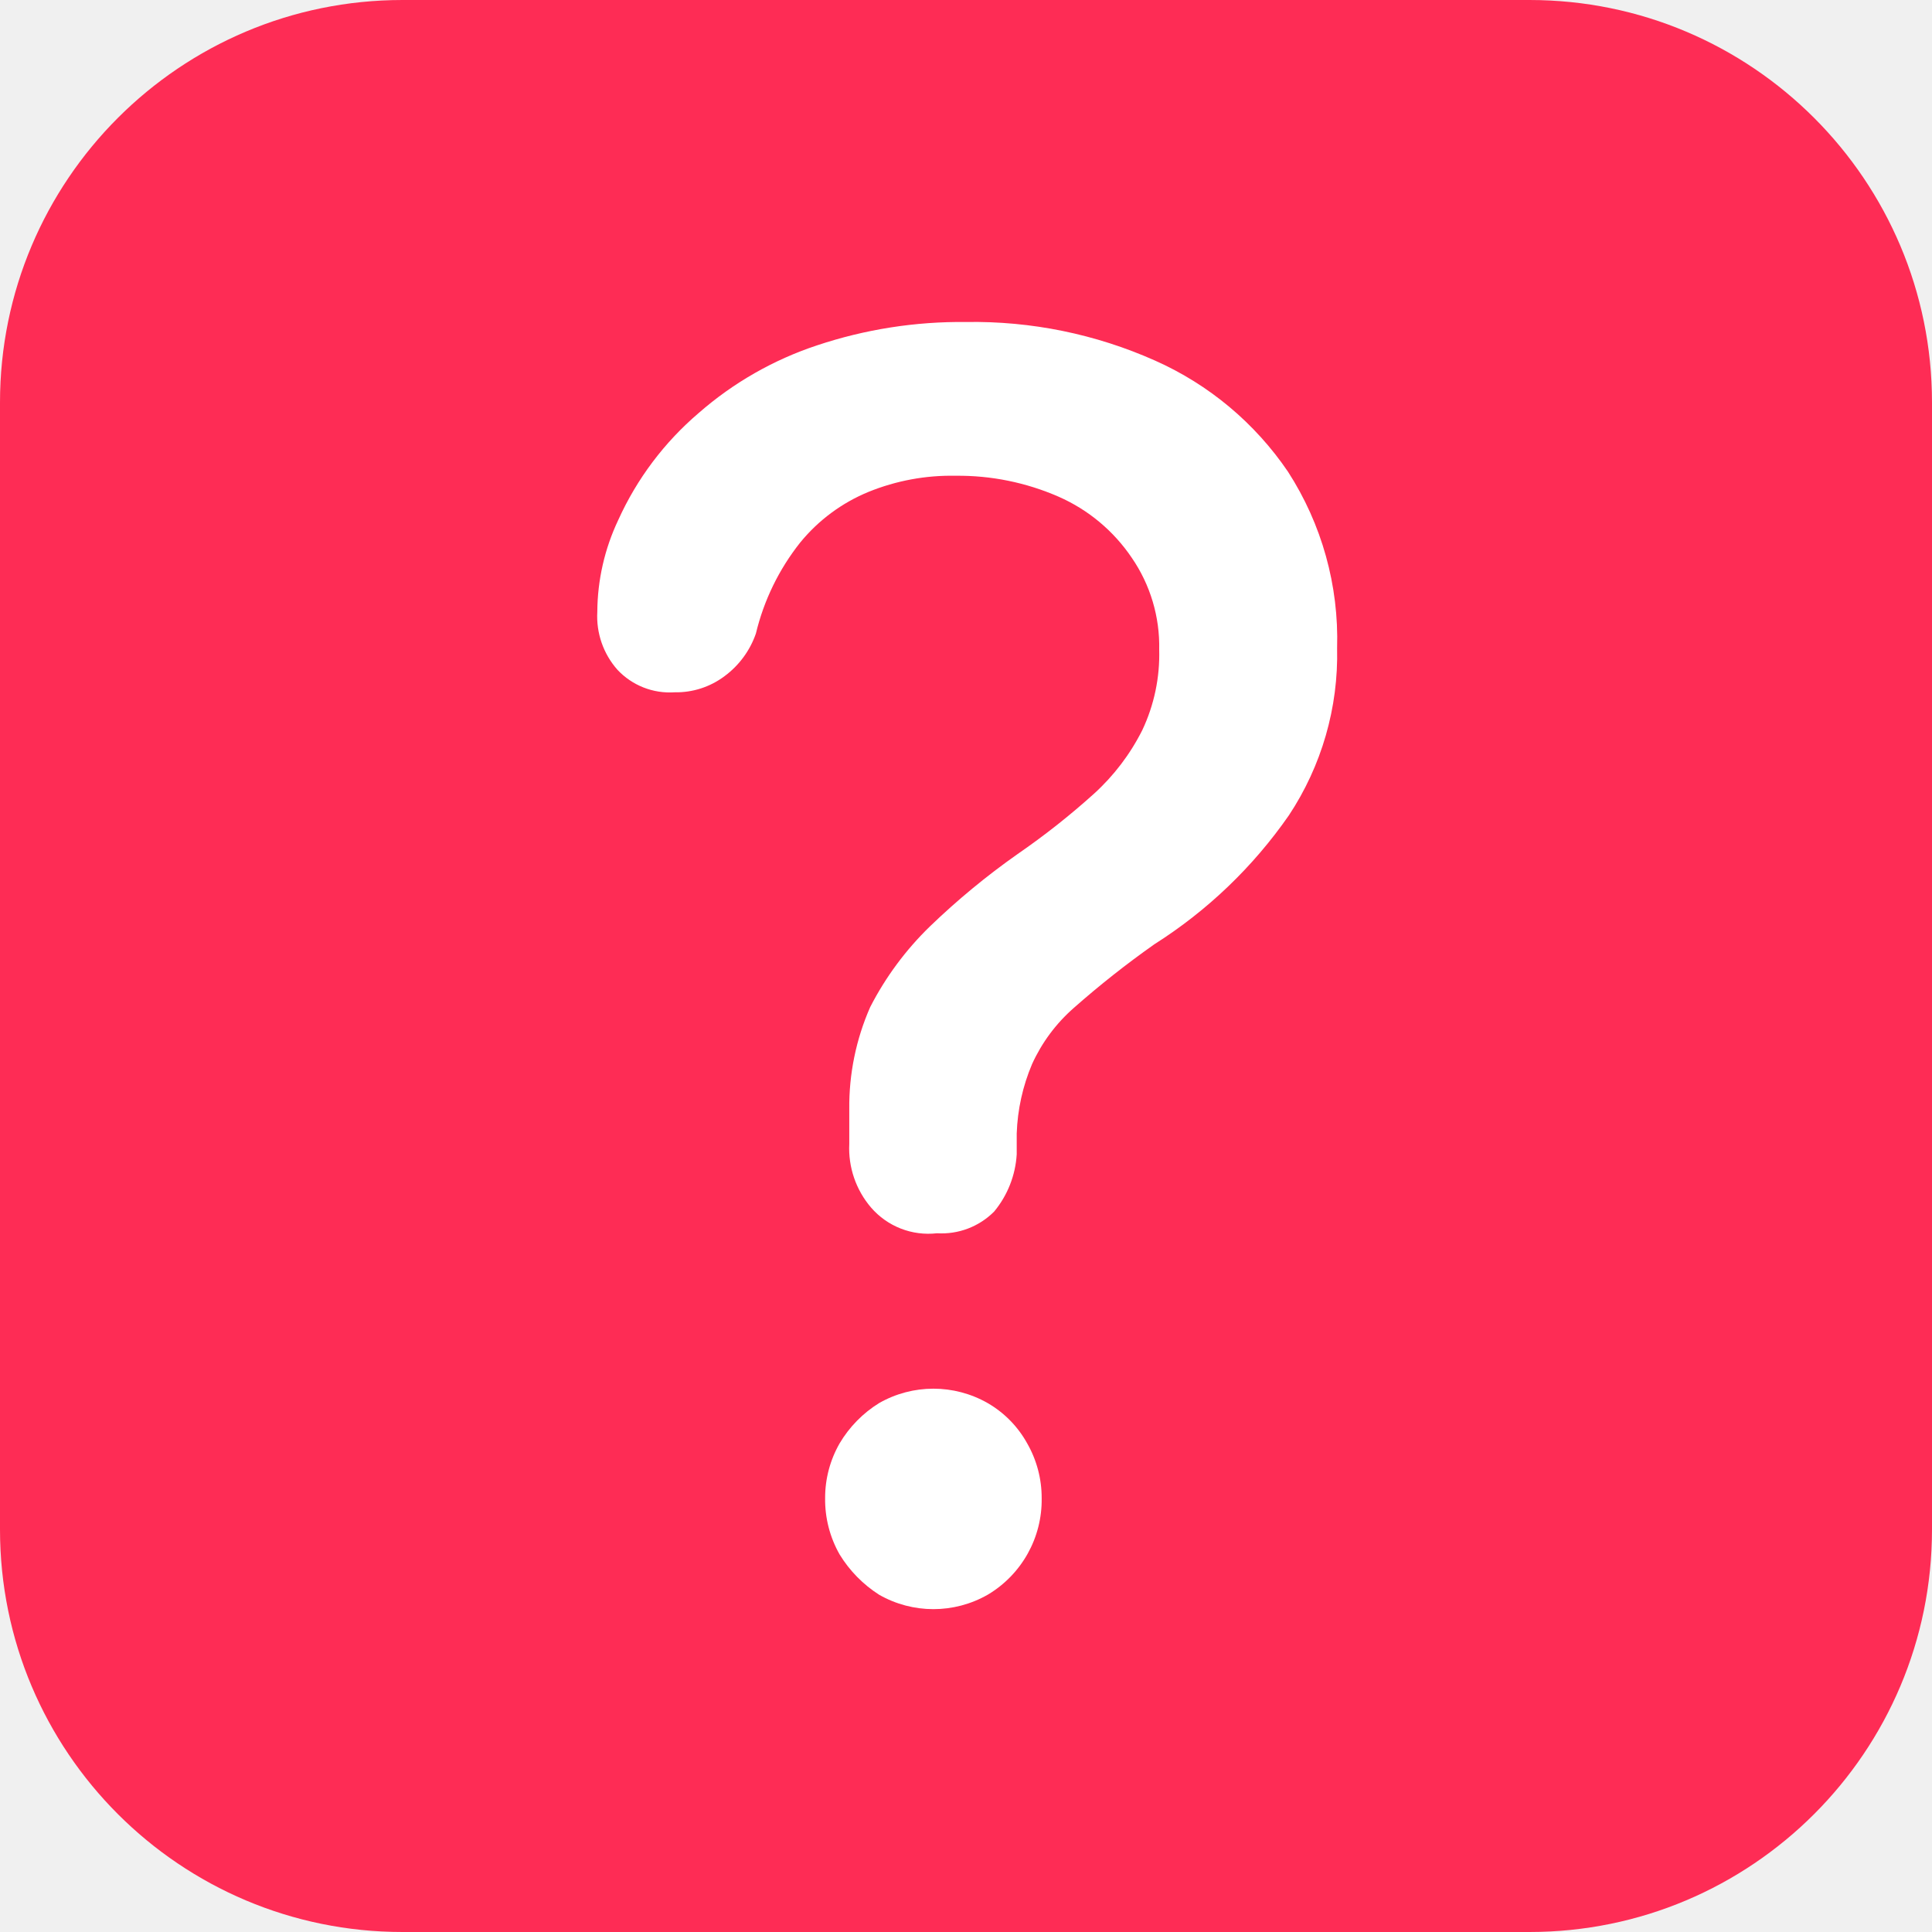
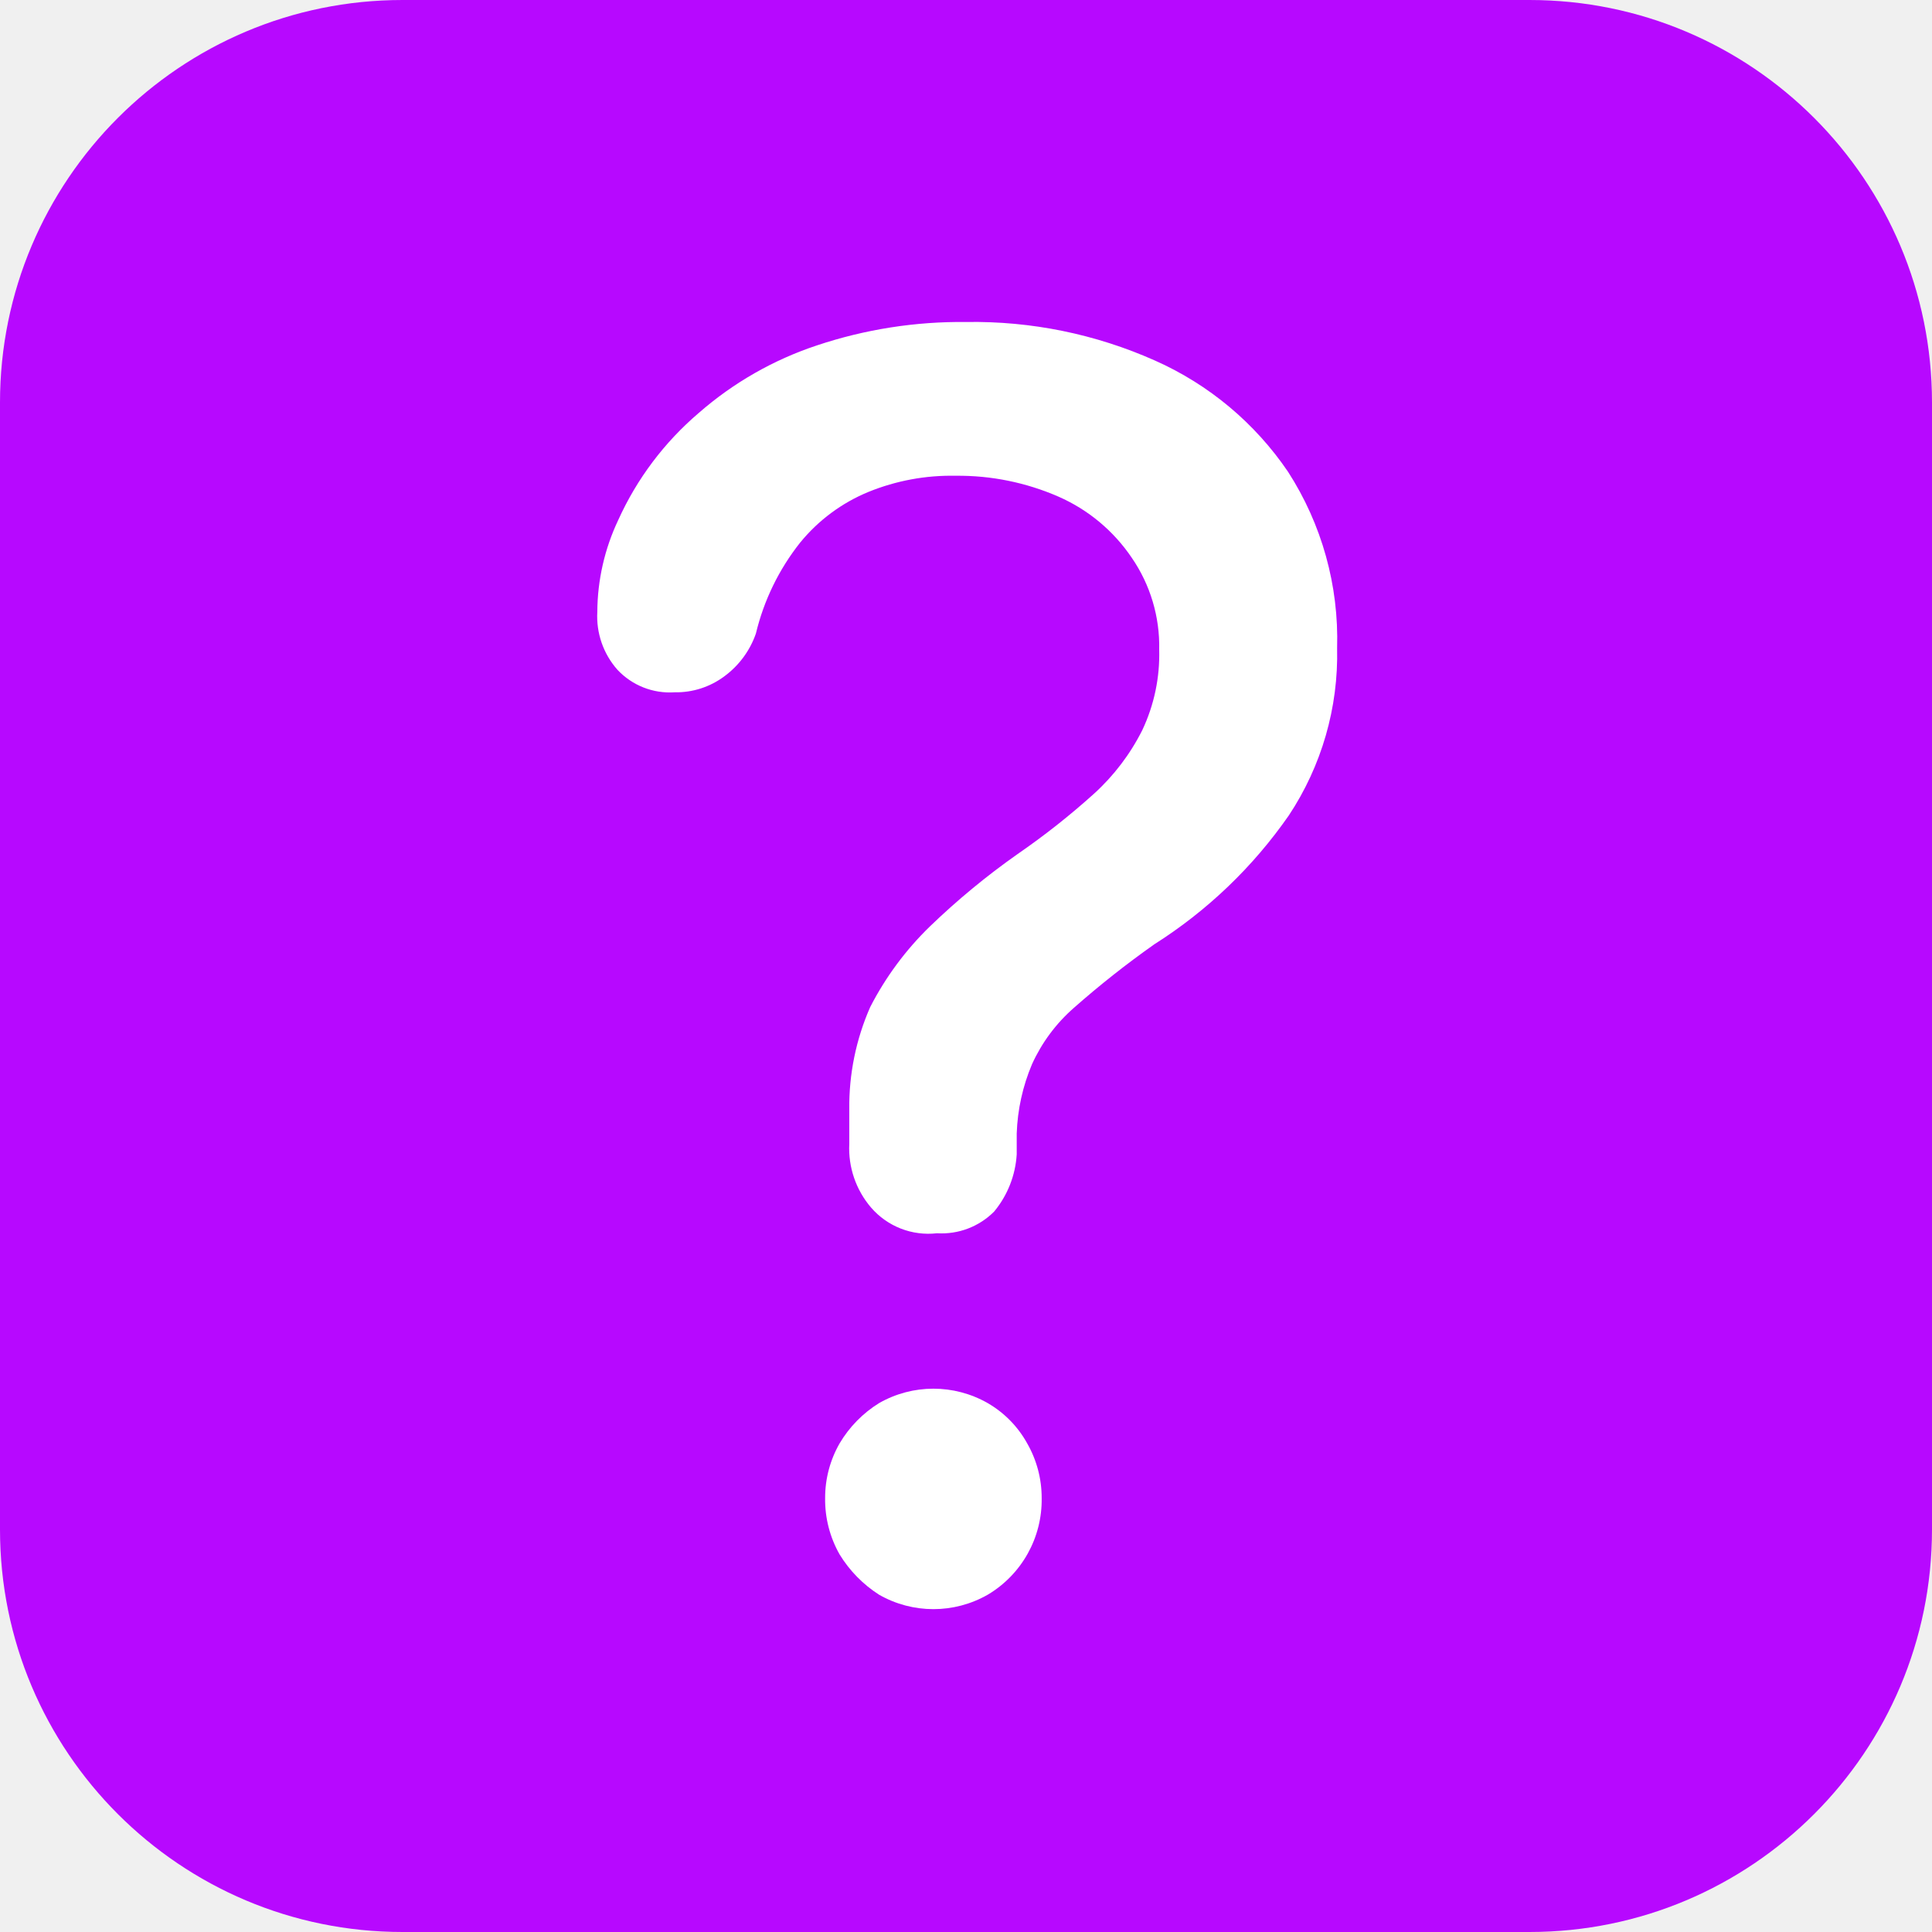
<svg xmlns="http://www.w3.org/2000/svg" id="Layer_1" data-name="Layer 1" viewBox="0 0 24 24">
-   <rect width="24" height="24" rx="5" style="fill:#fe2c55" />
+   <rect width="24" height="24" rx="5" style="fill:#b708ff" />
  <path d="M10.82,15a1.13,1.13,0,0,1-.27-.79v-.43a3.07,3.07,0,0,1,.26-1.27,3.84,3.84,0,0,1,.74-1,9.16,9.16,0,0,1,1.09-.9,9.28,9.28,0,0,0,.95-.75,2.71,2.71,0,0,0,.6-.79,2.2,2.2,0,0,0,.21-1,1.94,1.94,0,0,0-.34-1.14,2.13,2.13,0,0,0-.91-.76,3.11,3.11,0,0,0-1.28-.26,2.73,2.73,0,0,0-1.08.2,2.15,2.15,0,0,0-.85.63,2.91,2.91,0,0,0-.55,1.13A1.11,1.11,0,0,1,9,8.4a1,1,0,0,1-.62.2.89.89,0,0,1-.71-.28,1,1,0,0,1-.25-.72,2.7,2.7,0,0,1,.26-1.14,3.81,3.81,0,0,1,1-1.33,4.27,4.27,0,0,1,1.47-.84A5.65,5.65,0,0,1,12,4a5.54,5.54,0,0,1,2.35.48A3.92,3.92,0,0,1,16,5.86a3.83,3.83,0,0,1,.61,2.19,3.61,3.61,0,0,1-.6,2.08,5.84,5.84,0,0,1-1.67,1.6,11.68,11.68,0,0,0-1,.79,2.06,2.06,0,0,0-.52.7,2.42,2.42,0,0,0-.19.86v.26a1.23,1.23,0,0,1-.28.71.92.92,0,0,1-.71.27A.94.94,0,0,1,10.82,15Zm.1,4.81a1.56,1.56,0,0,1-.49-.5,1.38,1.38,0,0,1-.18-.7,1.36,1.36,0,0,1,.18-.68,1.47,1.47,0,0,1,.49-.5,1.36,1.36,0,0,1,1.35,0,1.31,1.31,0,0,1,.49.5,1.36,1.36,0,0,1,.18.68,1.37,1.37,0,0,1-.67,1.2,1.36,1.36,0,0,1-1.35,0Z" style="fill:#fff" />
</svg>
